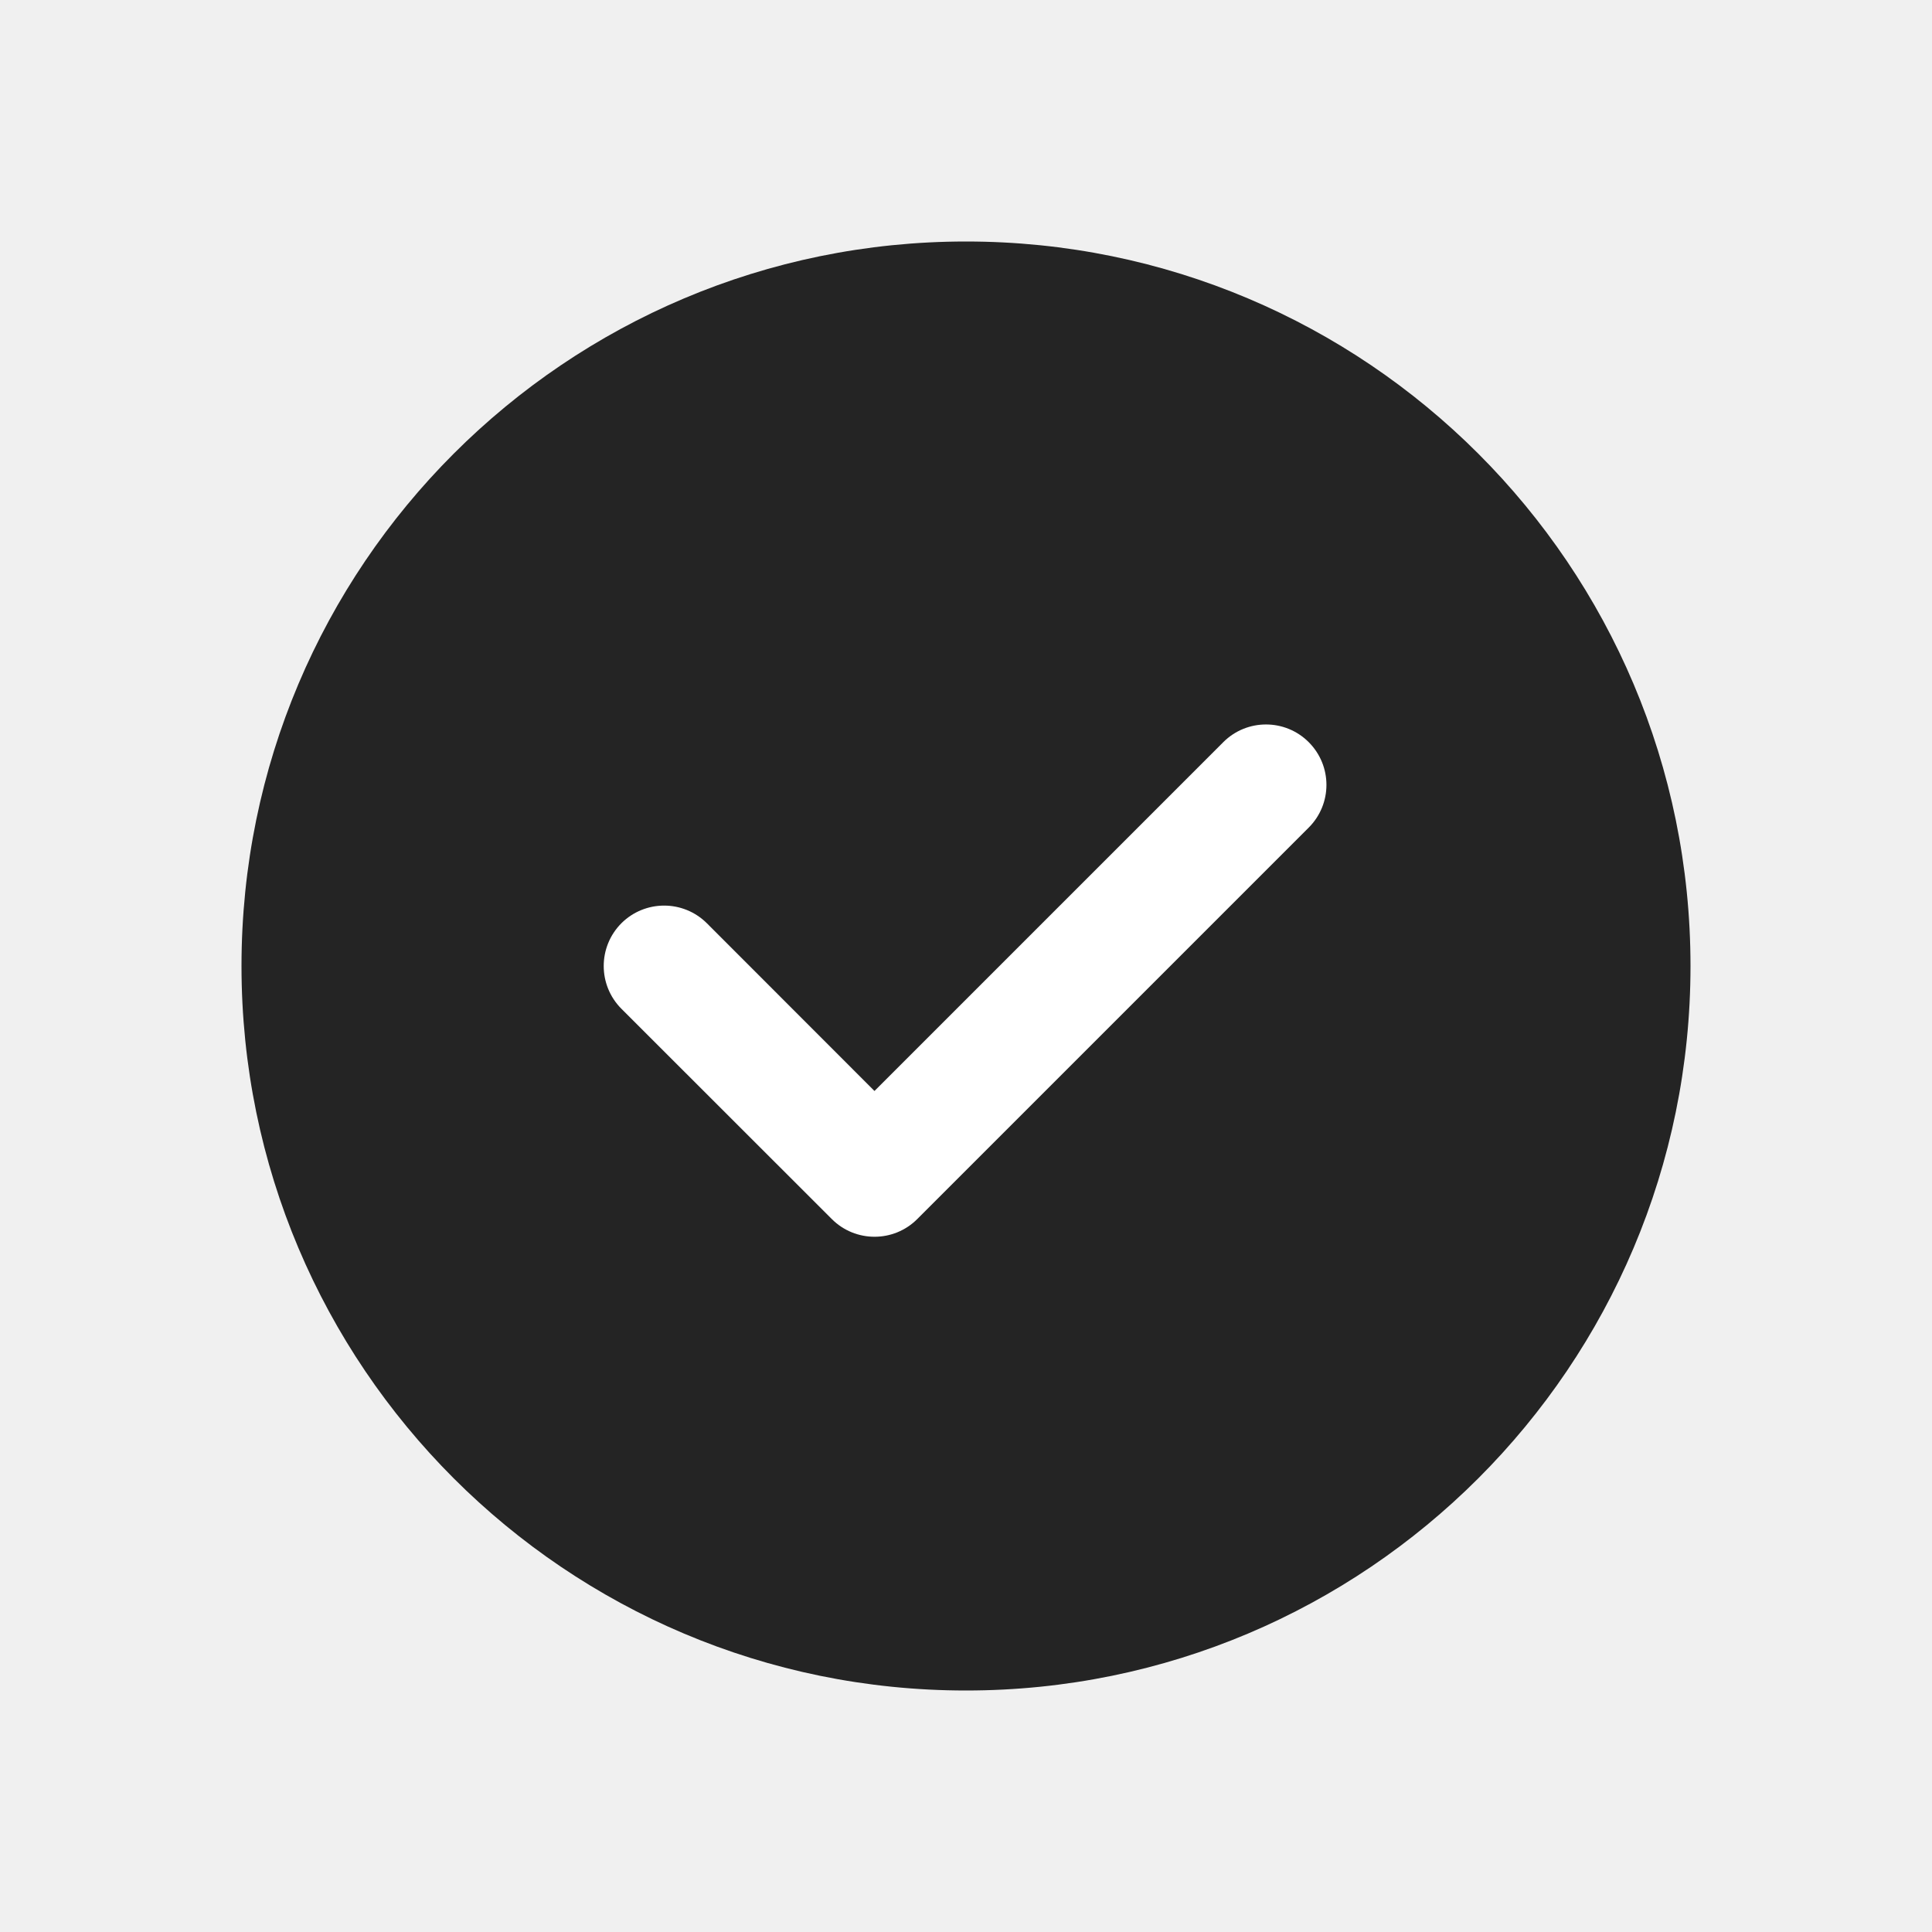
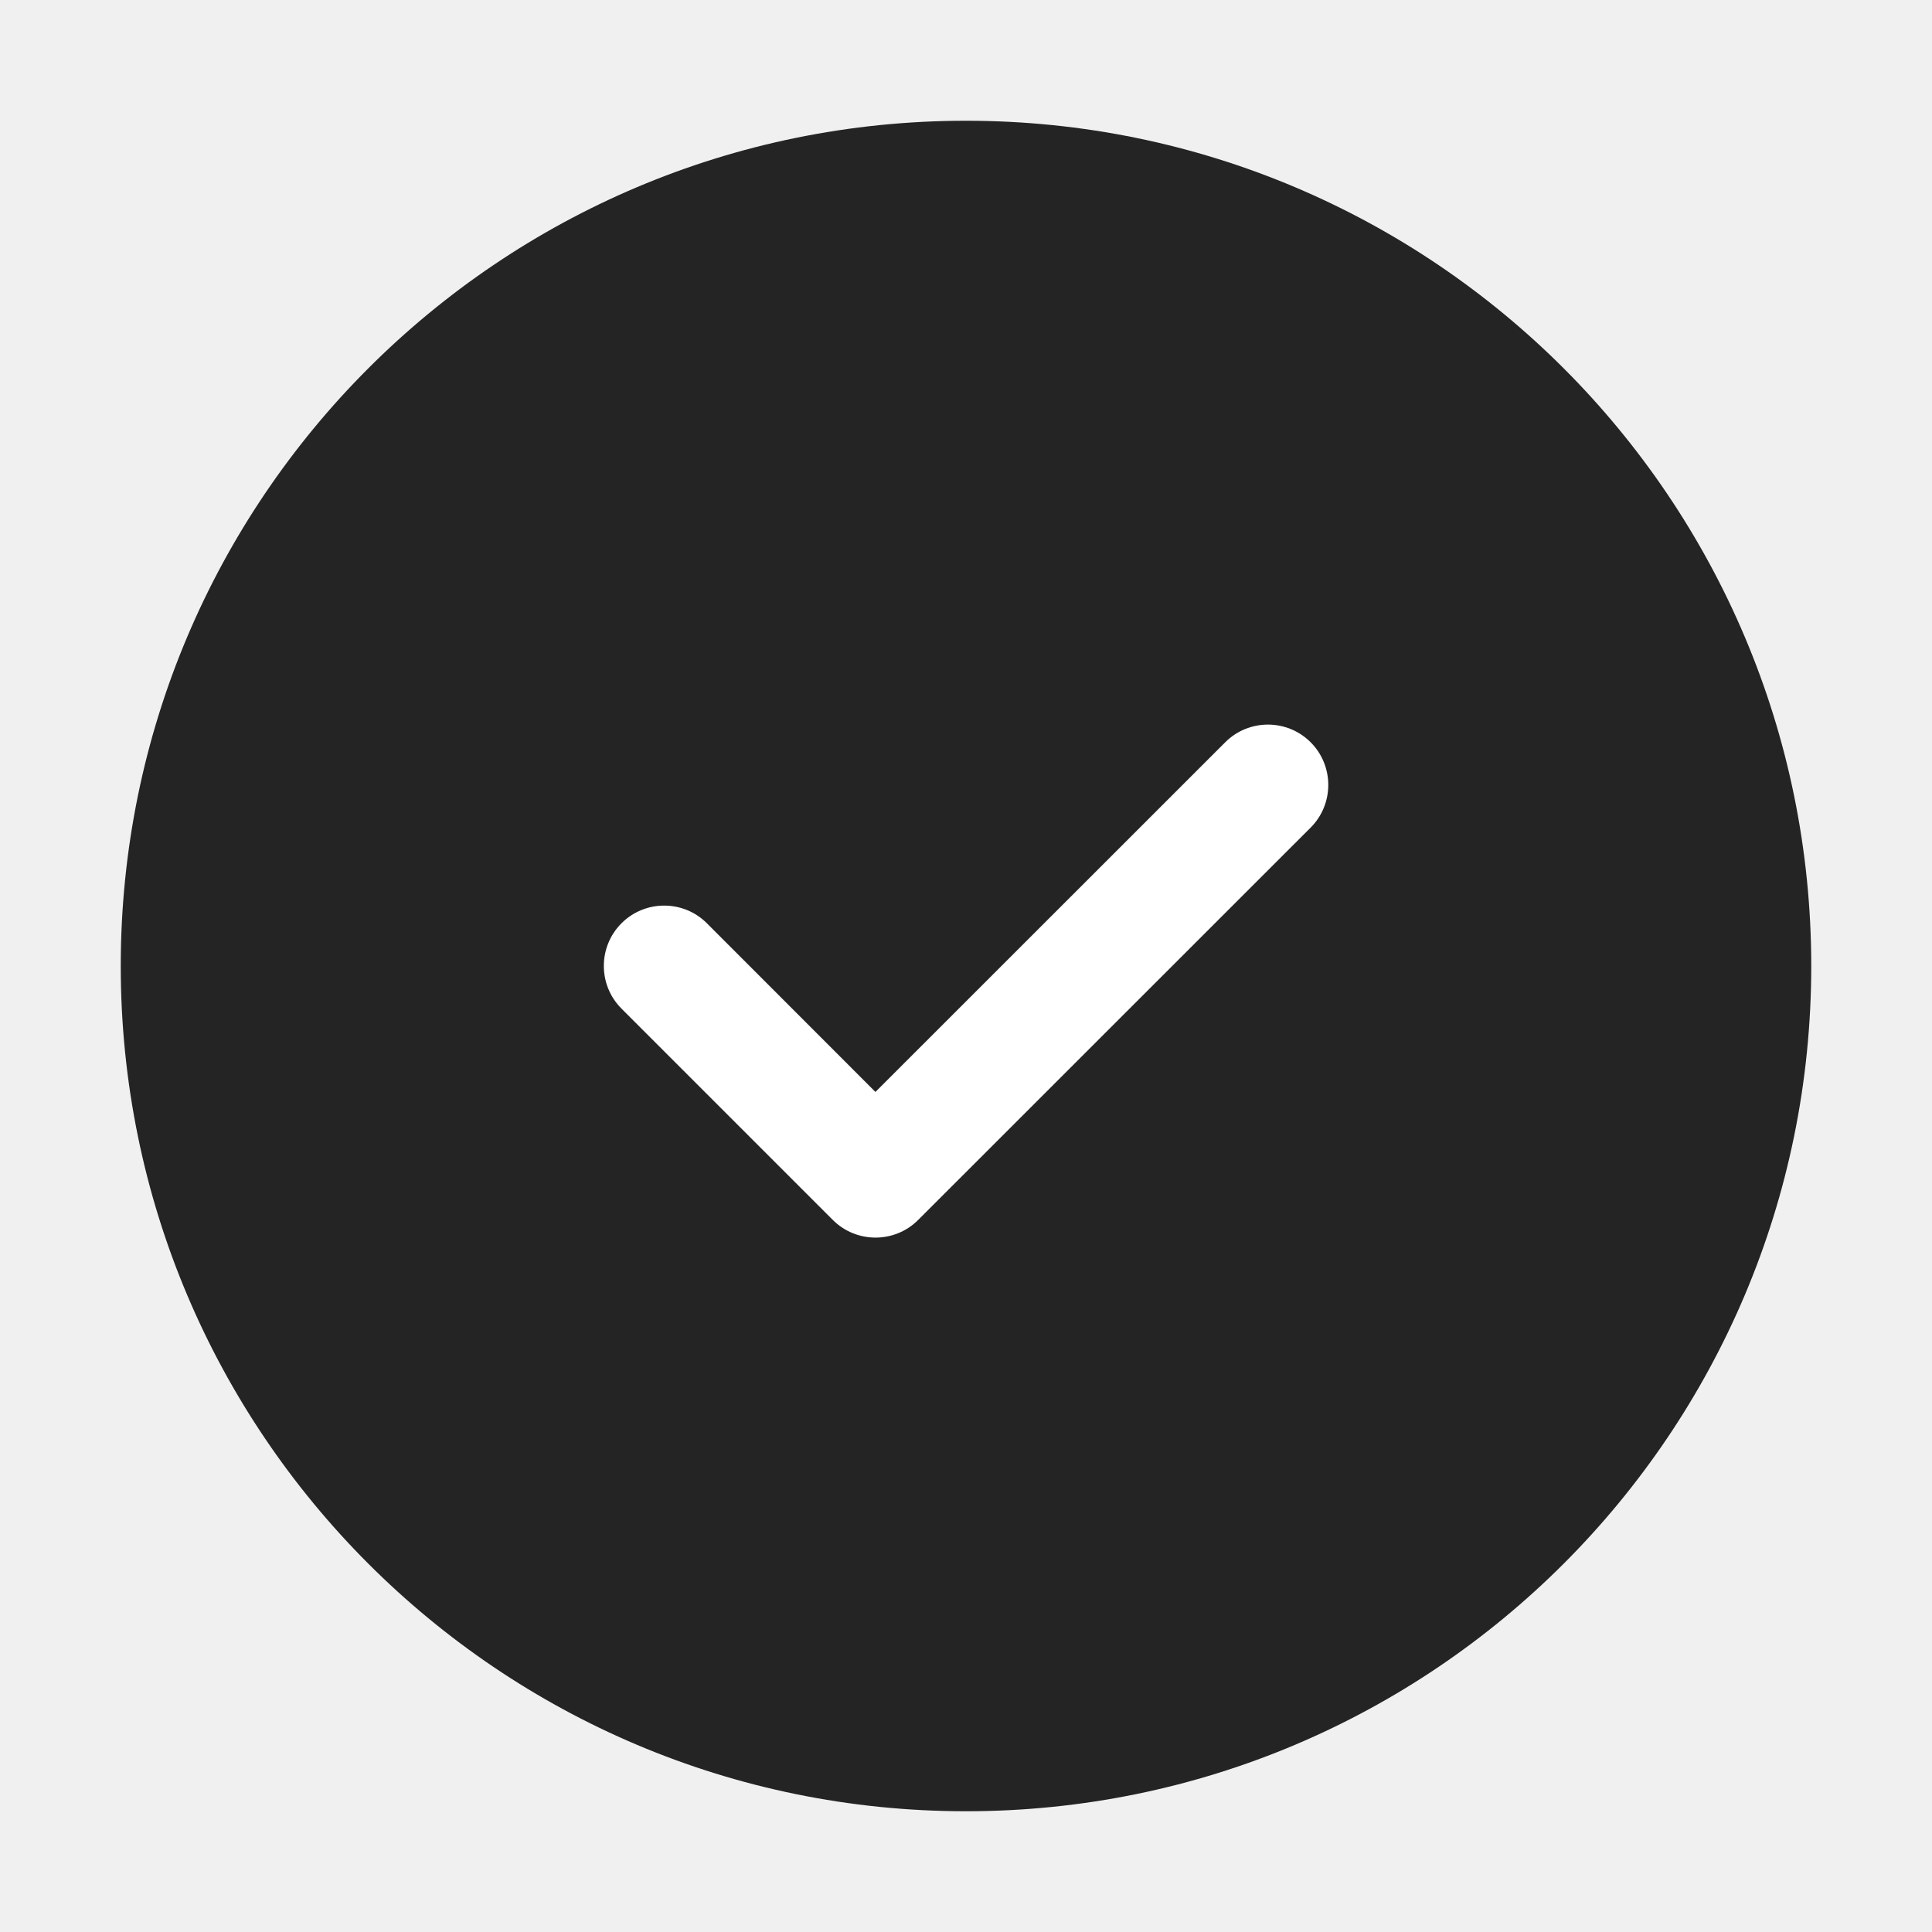
<svg xmlns="http://www.w3.org/2000/svg" viewBox="0 0 16 16" fill="none">
-   <path class="sky-i-path-1" d="M8 2C11.314 2 14 4.686 14 8C14 11.314 11.314 14 8 14C4.686 14 2 11.314 2 8C2 4.686 4.686 2 8 2Z" fill="#242424" />
-   <path class="sky-i-path-2" fill-rule="evenodd" clip-rule="evenodd" d="M10.838 6.146C11.034 6.342 11.034 6.658 10.838 6.854L7.596 10.096C7.401 10.291 7.084 10.291 6.889 10.096L5.146 8.354C4.951 8.158 4.951 7.842 5.146 7.646C5.342 7.451 5.658 7.451 5.854 7.646L7.242 9.035L10.131 6.146C10.326 5.951 10.643 5.951 10.838 6.146Z" fill="white" />
+   <path class="sky-i-path-1" d="M 1,8 C 1,4.134 4.134,1 8,1 c 3.866,0 7,3.134 7,7 0,3.866 -3.134,7 -7,7 C 4.134,15 1,11.866 1,8 Z" fill="#242424" />
+   <path class="sky-i-path-2" d="m 10.854,6.854 c 0.195,-0.195 0.195,-0.512 0,-0.707 -0.195,-0.195 -0.512,-0.195 -0.707,0 L 7.25,9.043 5.854,7.646 c -0.195,-0.195 -0.512,-0.195 -0.707,0 -0.195,0.195 -0.195,0.512 0,0.707 l 1.75,1.75 c 0.195,0.195 0.512,0.195 0.707,0 z" fill="white" />
</svg>
